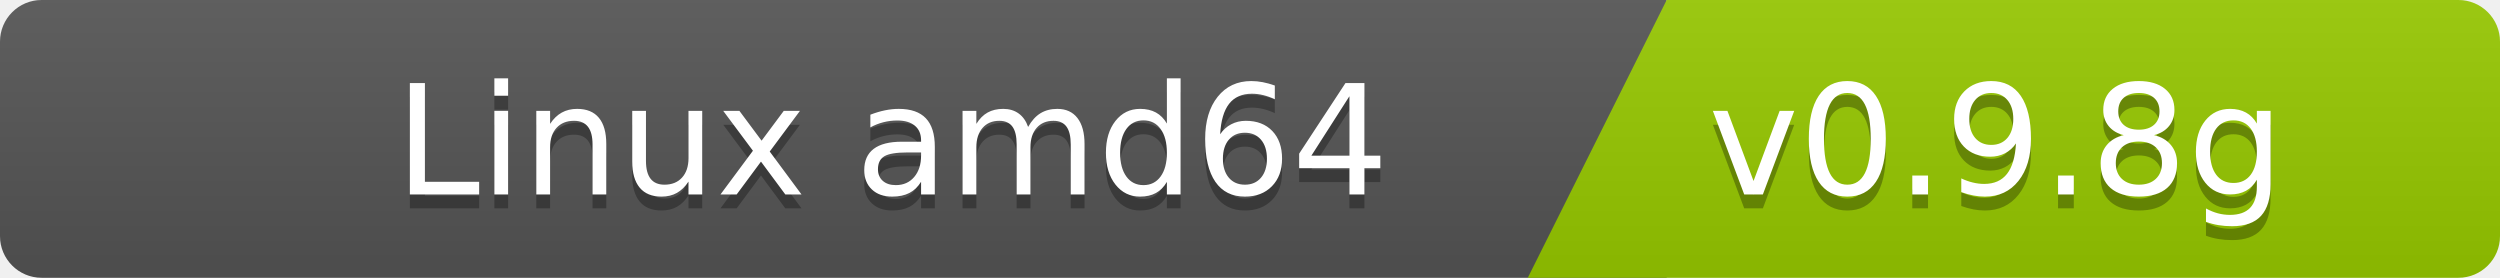
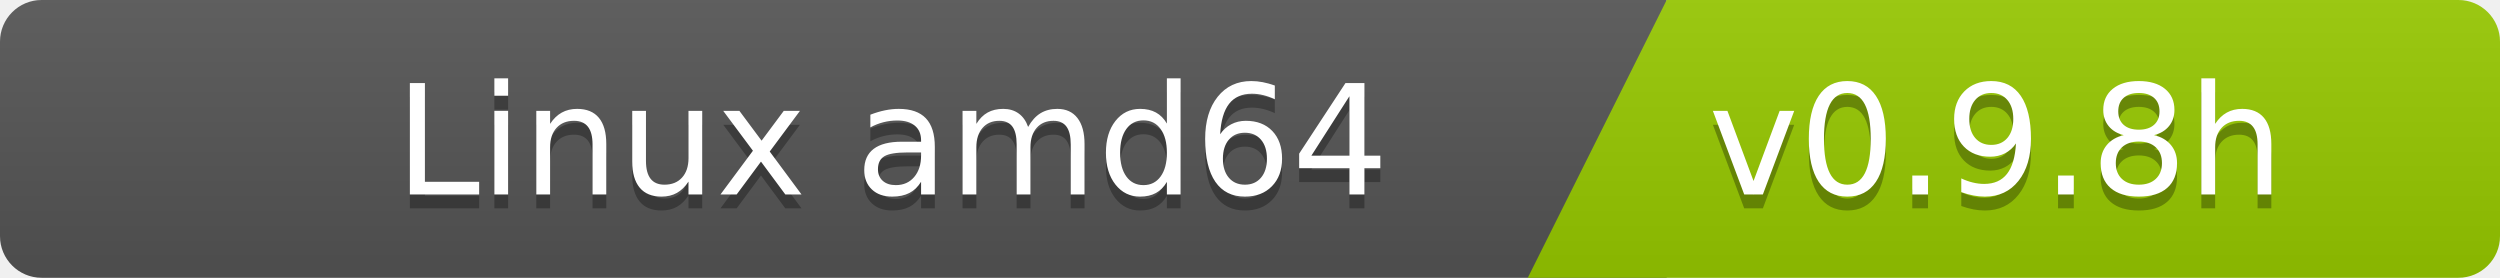
<svg xmlns="http://www.w3.org/2000/svg" width="180" height="20">
  <linearGradient id="b" x2="0" y2="100%">
    <stop offset="0" stop-color="#bbb" stop-opacity=".1" />
    <stop offset="1" stop-opacity=".1" />
  </linearGradient>
  <clipPath id="a">
    <rect width="180" height="20" rx="3" fill="#fff" />
  </clipPath>
  <g clip-path="url(#a)">
    <path fill="#555" d="M0   0h120v20H0z" />
    <path fill="#97ca00" d="M120 0h125v20H110z" />
    <path fill="url(#b)" d="M0   0h180v20H0z" />
  </g>
  <g fill="#fff" font-family="DejaVu Sans,Verdana,Geneva,sans-serif" font-size="110">
    <text x="1000" y="150" fill="#010101" fill-opacity=".3" transform="scale(.1)" text-anchor="end">Linux amd64</text>
    <text x="1000" y="140" transform="scale(.1)" text-anchor="end">Linux amd64</text>
-     <text x="1230" y="150" fill="#010101" fill-opacity=".3" transform="scale(.1)" text-anchor="start">v0.9.8g</text>
-     <text x="1230" y="140" transform="scale(.1)" text-anchor="start">v0.9.8g</text>
+     <text x="1230" y="150" fill="#010101" fill-opacity=".3" transform="scale(.1)" text-anchor="start">v0.9.8h</text>
+     <text x="1230" y="140" transform="scale(.1)" text-anchor="start">v0.9.8h</text>
  </g>
</svg>
